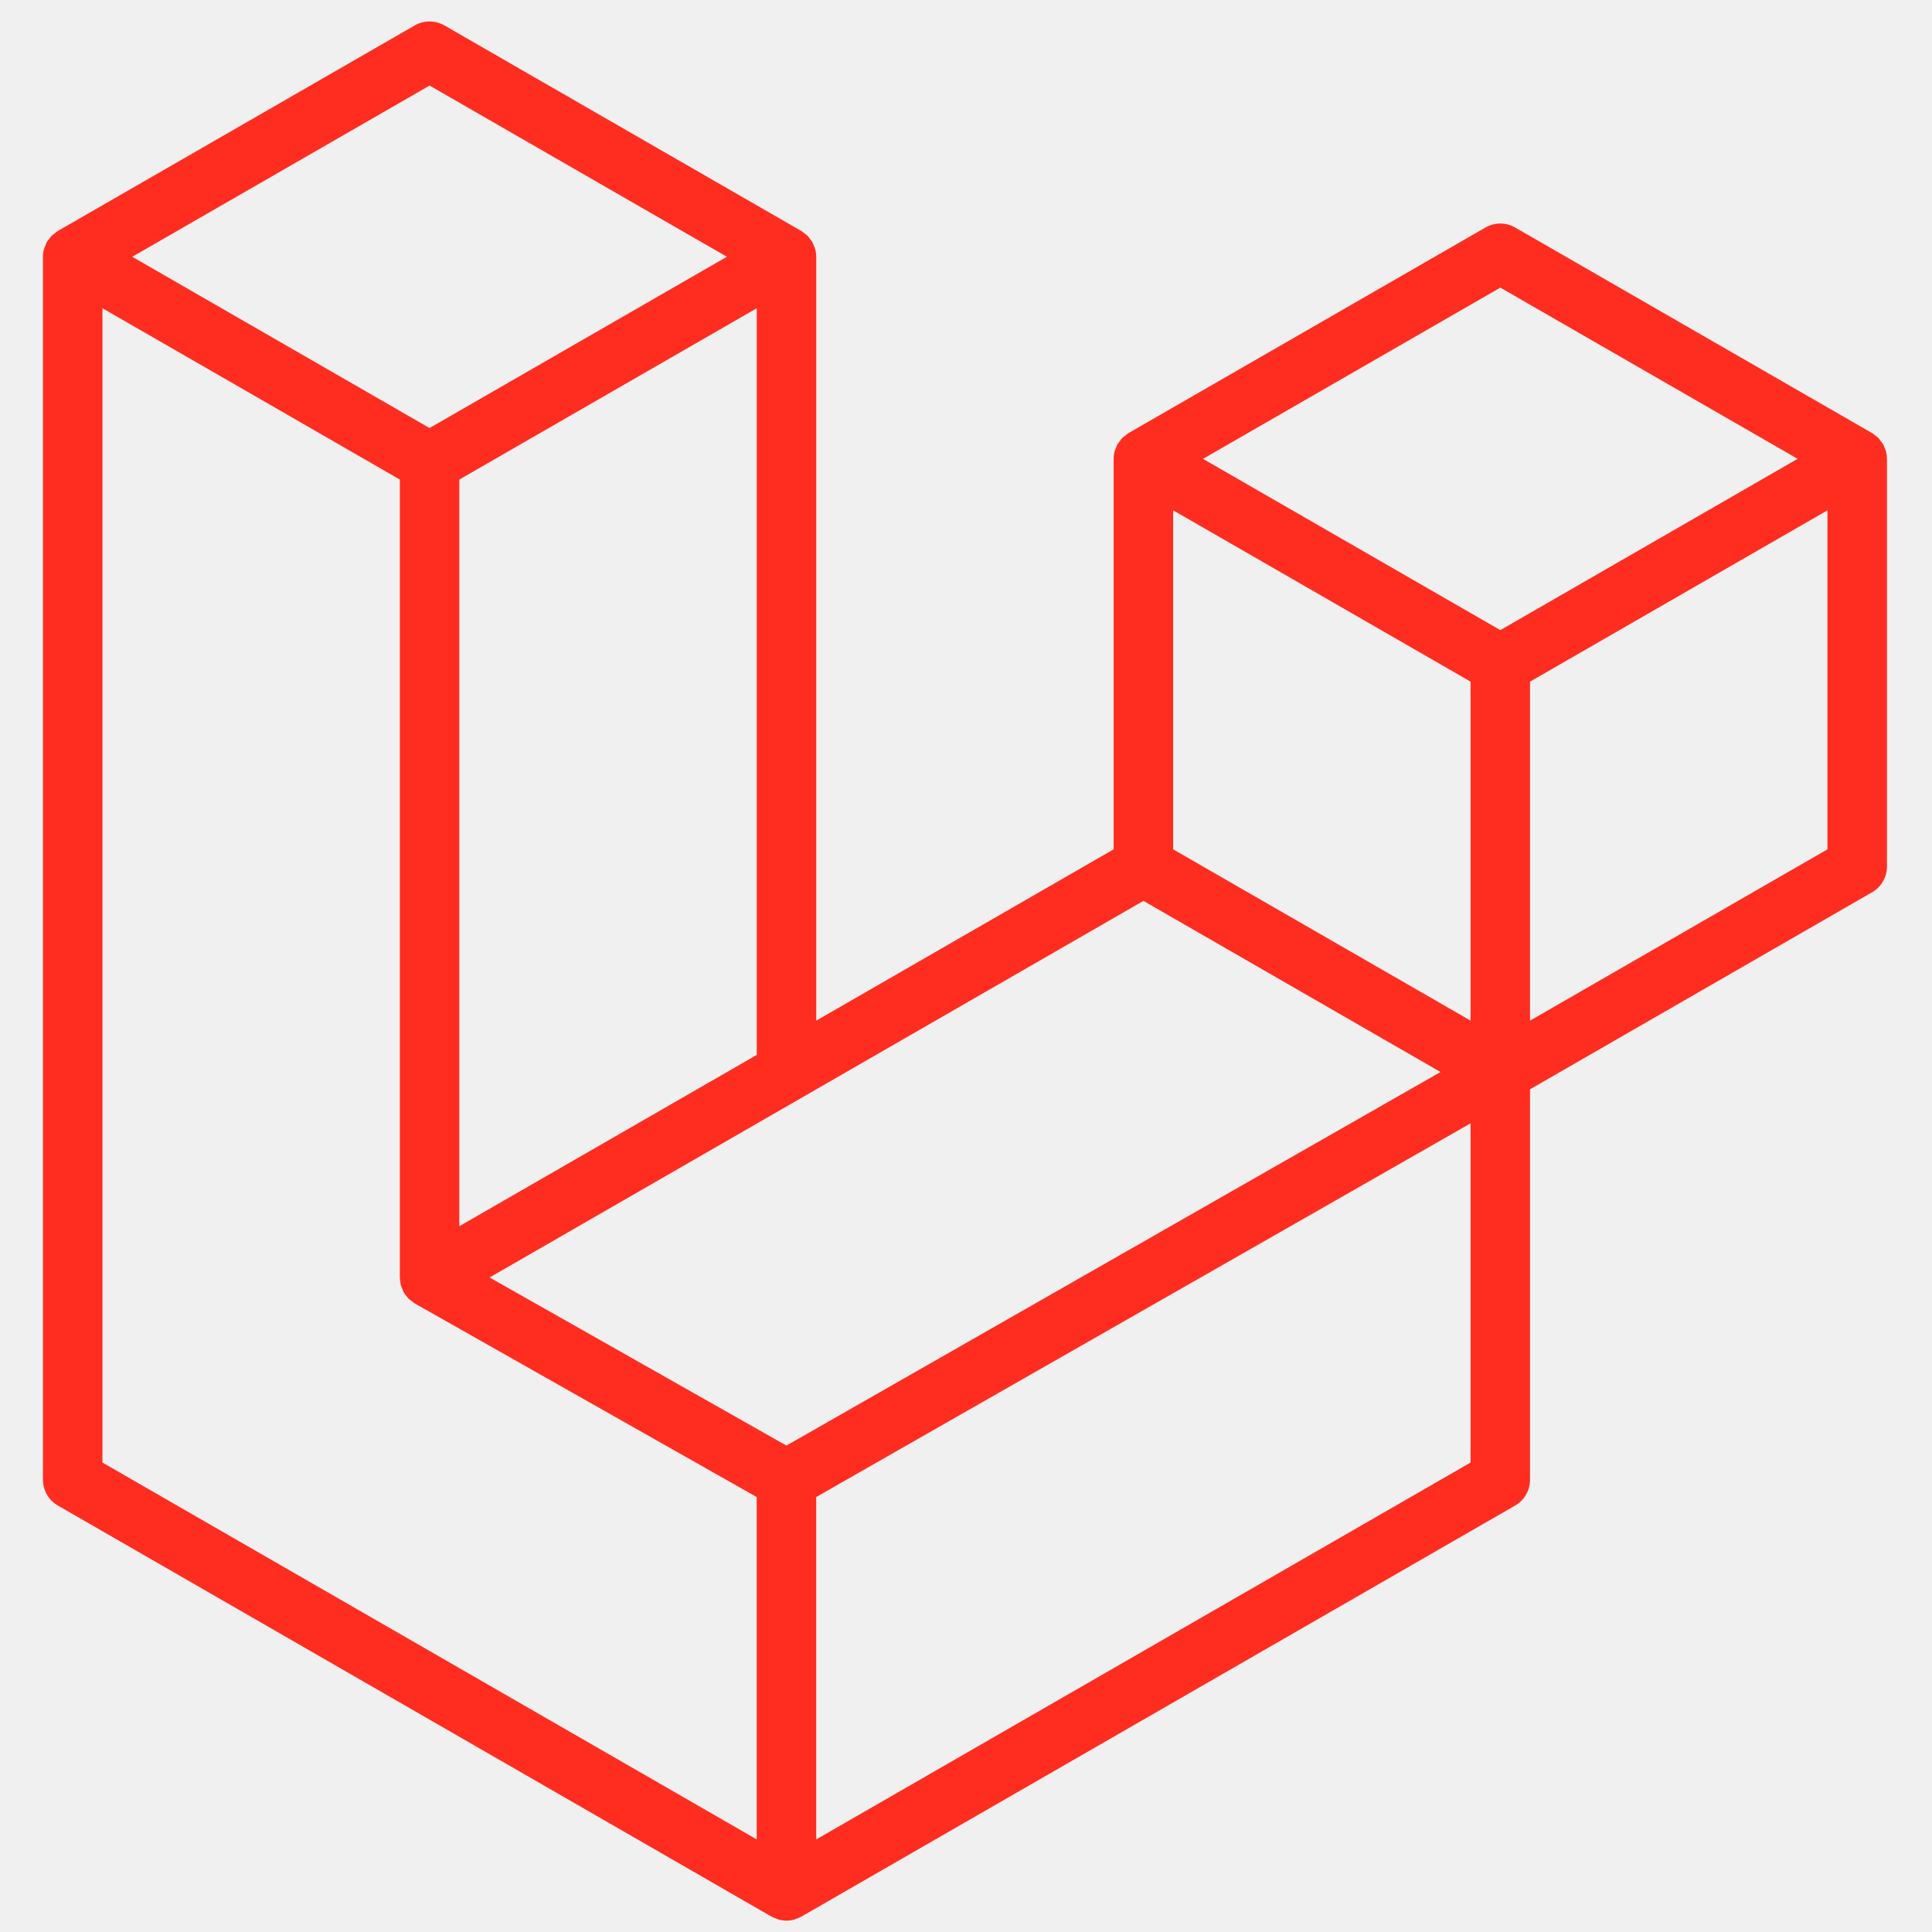
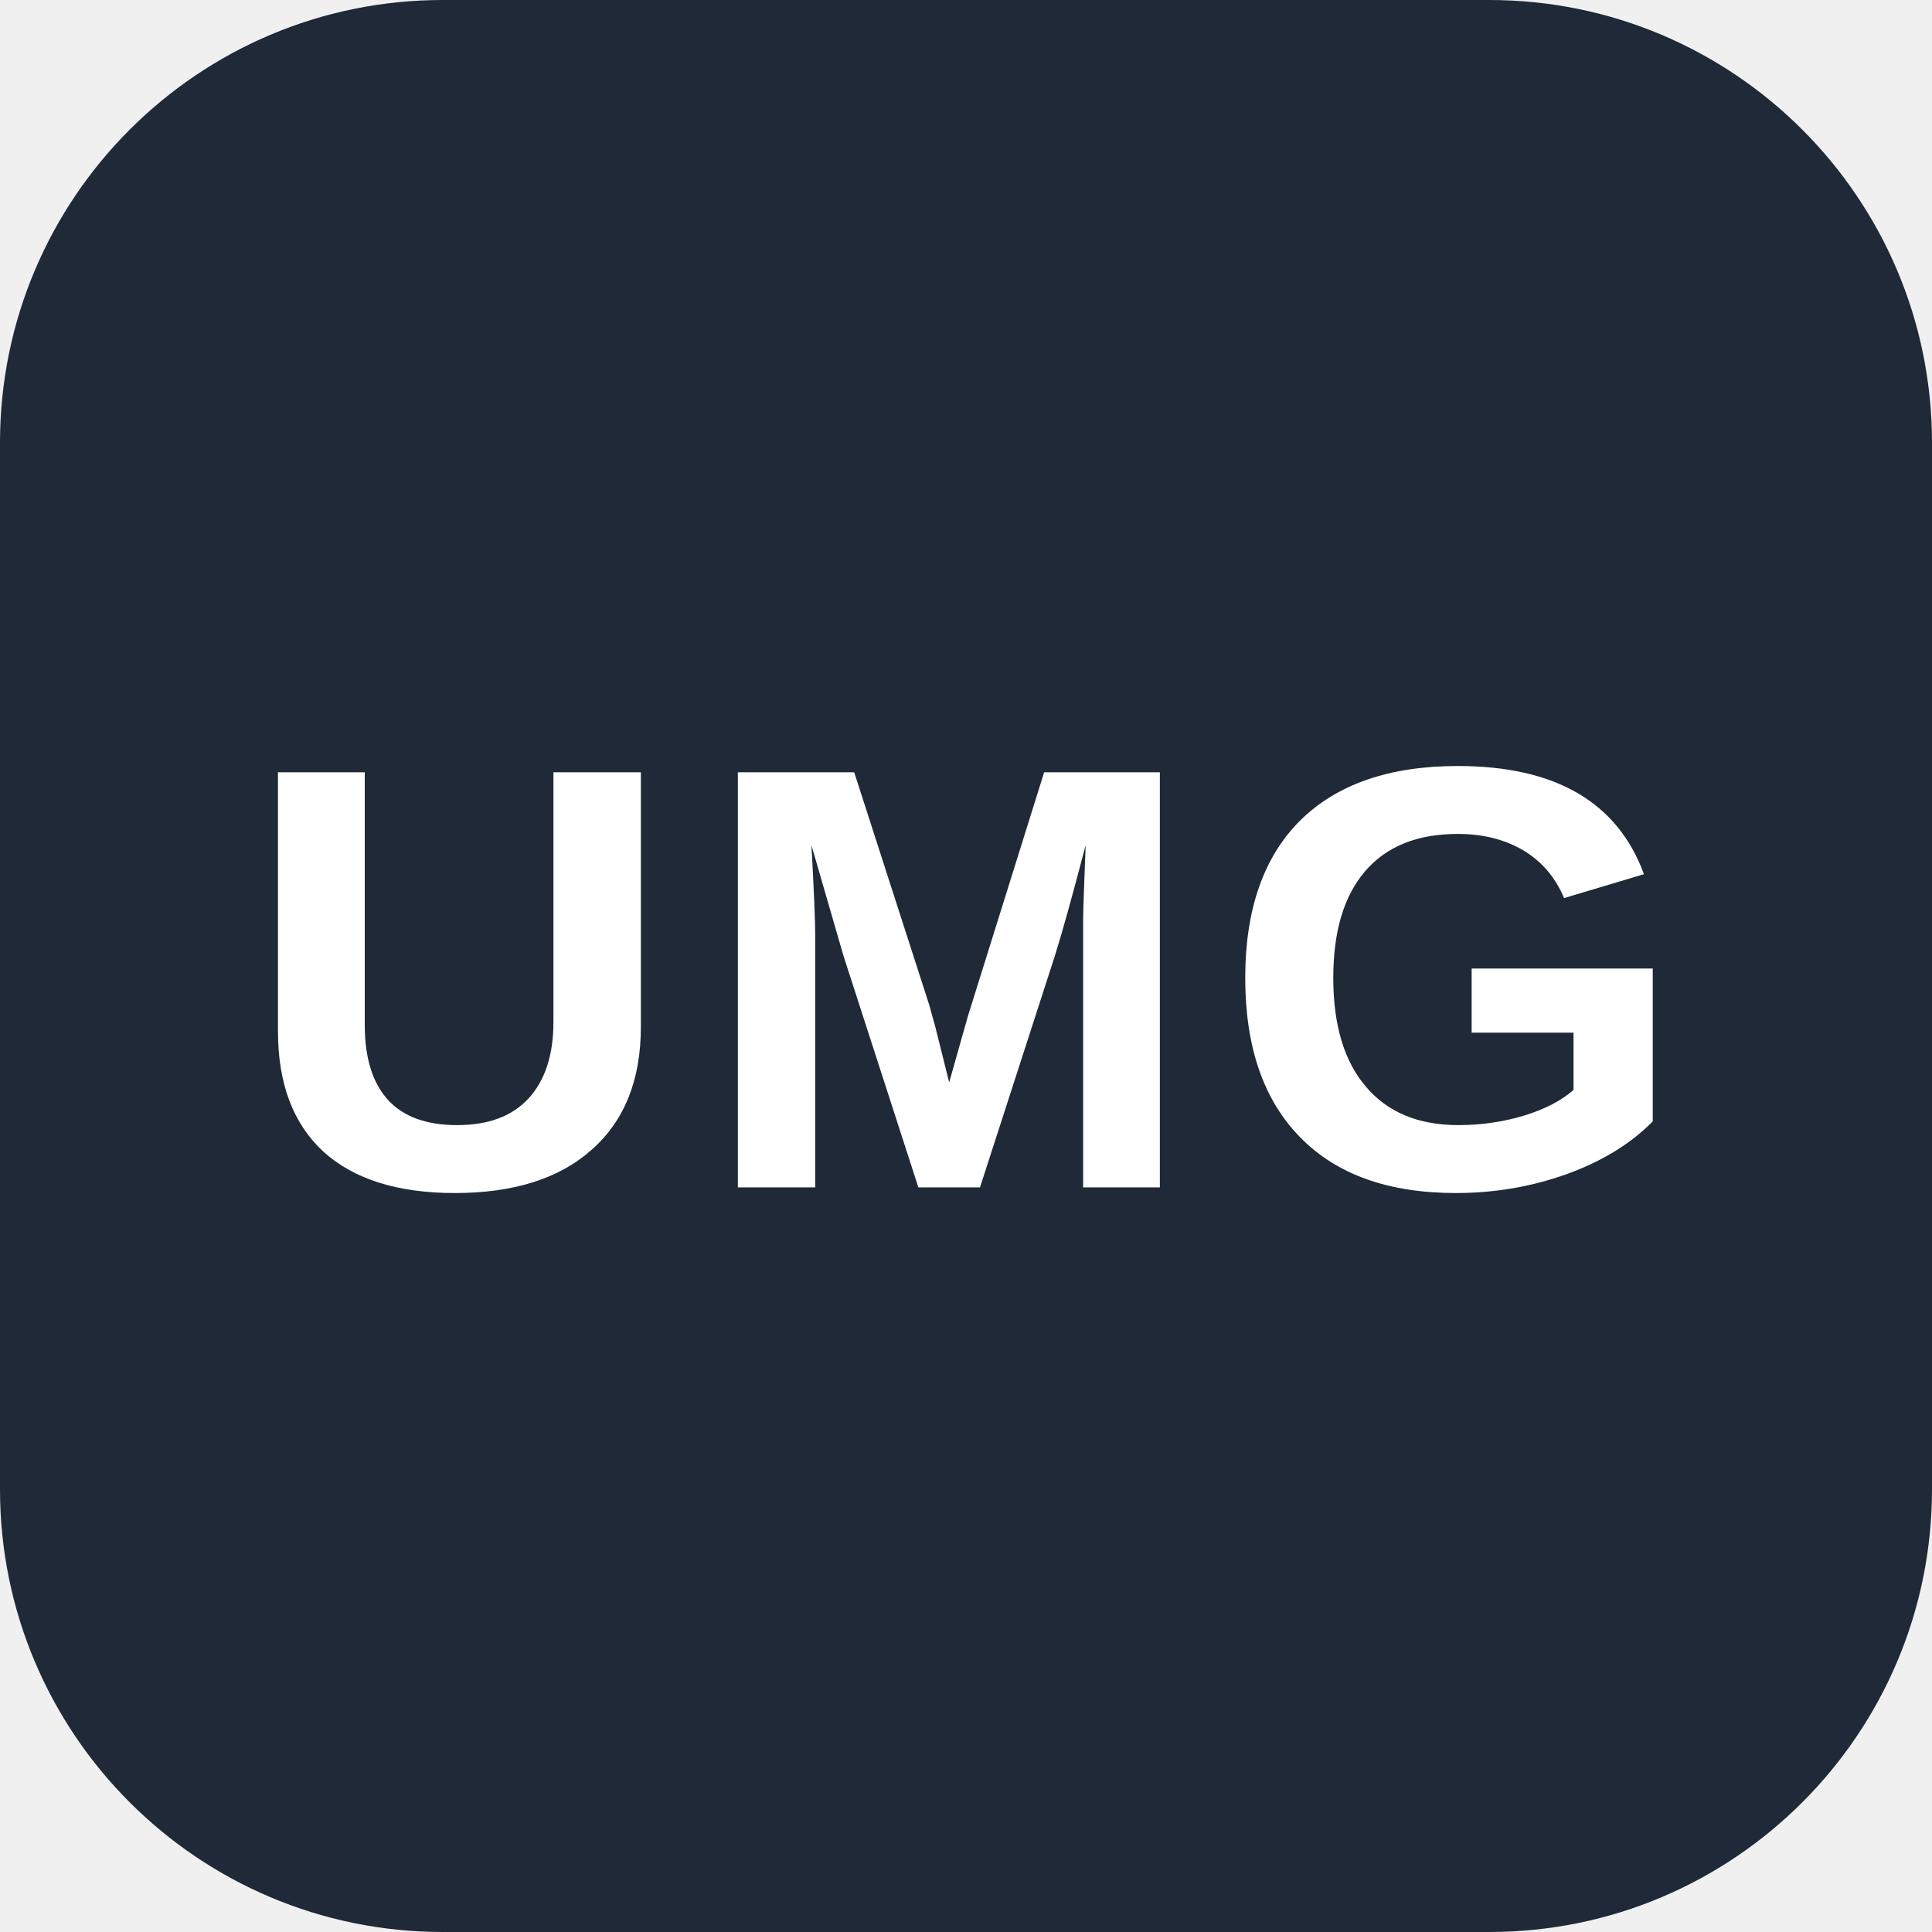
- <svg xmlns="http://www.w3.org/2000/svg" width="166" height="166" viewBox="0 0 166 166" fill="none">
-   <path fill-rule="evenodd" clip-rule="evenodd" d="M162.041 38.759C162.099 38.977 162.129 39.201 162.13 39.426V74.452C162.13 74.902 162.011 75.344 161.786 75.733C161.561 76.122 161.237 76.444 160.847 76.668L131.462 93.594V127.141C131.462 128.054 130.977 128.897 130.186 129.357L68.847 164.683C68.707 164.763 68.554 164.814 68.401 164.868C68.343 164.887 68.289 164.922 68.228 164.938C67.8 165.051 67.349 165.051 66.92 164.938C66.85 164.919 66.786 164.881 66.719 164.855C66.579 164.804 66.432 164.76 66.298 164.683L4.972 129.357C4.583 129.133 4.259 128.81 4.034 128.421C3.808 128.032 3.69 127.591 3.689 127.141L3.689 22.063C3.689 21.834 3.721 21.61 3.779 21.393C3.798 21.32 3.843 21.253 3.868 21.179C3.916 21.045 3.961 20.908 4.031 20.783C4.079 20.7 4.149 20.633 4.206 20.557C4.28 20.454 4.347 20.349 4.433 20.26C4.506 20.186 4.602 20.132 4.685 20.068C4.778 19.992 4.861 19.909 4.966 19.848L35.633 2.185C36.022 1.961 36.462 1.844 36.91 1.844C37.358 1.844 37.798 1.961 38.186 2.185L68.851 19.848H68.857C68.959 19.912 69.045 19.992 69.138 20.065C69.221 20.129 69.313 20.186 69.387 20.257C69.476 20.349 69.54 20.454 69.616 20.557C69.671 20.633 69.744 20.7 69.789 20.783C69.862 20.911 69.904 21.045 69.955 21.179C69.98 21.253 70.025 21.32 70.044 21.396C70.103 21.614 70.133 21.838 70.133 22.063V87.694L95.686 72.974V39.423C95.686 39.2 95.718 38.973 95.775 38.759C95.798 38.683 95.839 38.615 95.865 38.542C95.916 38.408 95.96 38.271 96.031 38.146C96.079 38.063 96.149 37.996 96.203 37.92C96.279 37.818 96.343 37.712 96.433 37.623C96.506 37.549 96.599 37.495 96.681 37.431C96.777 37.355 96.86 37.272 96.962 37.211L127.633 19.548C128.021 19.324 128.461 19.206 128.91 19.206C129.358 19.206 129.798 19.324 130.186 19.548L160.85 37.211C160.959 37.275 161.042 37.355 161.137 37.428C161.217 37.492 161.31 37.549 161.383 37.62C161.473 37.712 161.536 37.818 161.613 37.92C161.67 37.996 161.741 38.063 161.785 38.146C161.859 38.271 161.9 38.408 161.951 38.542C161.98 38.615 162.021 38.683 162.041 38.759ZM157.018 72.974V43.848L146.287 50.028L131.462 58.568V87.694L157.021 72.974H157.018ZM126.354 125.663V96.518L111.771 104.85L70.13 128.626V158.046L126.354 125.663ZM8.801 26.485V125.663L65.018 158.043V128.629L35.649 112L35.64 111.994L35.627 111.988C35.528 111.93 35.445 111.847 35.353 111.777C35.273 111.713 35.18 111.662 35.11 111.592L35.104 111.582C35.021 111.502 34.963 111.403 34.893 111.314C34.829 111.228 34.753 111.154 34.702 111.065L34.699 111.055C34.641 110.96 34.606 110.845 34.565 110.736C34.523 110.64 34.469 110.551 34.443 110.449C34.411 110.328 34.405 110.197 34.392 110.072C34.379 109.976 34.354 109.881 34.354 109.785V109.778V41.205L19.532 32.662L8.801 26.485ZM36.913 7.35L11.364 22.063L36.907 36.777L62.453 22.06L36.907 7.35H36.913ZM50.2 99.174L65.022 90.637V26.485L54.291 32.665L39.466 41.205V105.357L50.2 99.174ZM128.91 24.713L103.363 39.426L128.91 54.14L154.453 39.423L128.91 24.713ZM126.354 58.568L111.529 50.028L100.798 43.848V72.974L115.619 81.511L126.354 87.694V58.568ZM67.571 124.205L105.042 102.803L123.772 92.109L98.245 77.405L68.854 94.334L42.066 109.762L67.571 124.205Z" fill="#FF2D20" />
+ <svg xmlns="http://www.w3.org/2000/svg" viewBox="0 0 48 48">
+   <rect width="48" height="48" rx="11" fill="#1f2937" />
+   <text x="24" y="29.5" text-anchor="middle" font-family="Arial, Helvetica, sans-serif" font-size="15" font-weight="700" letter-spacing="0.5" fill="#ffffff">UMG</text>
</svg>
